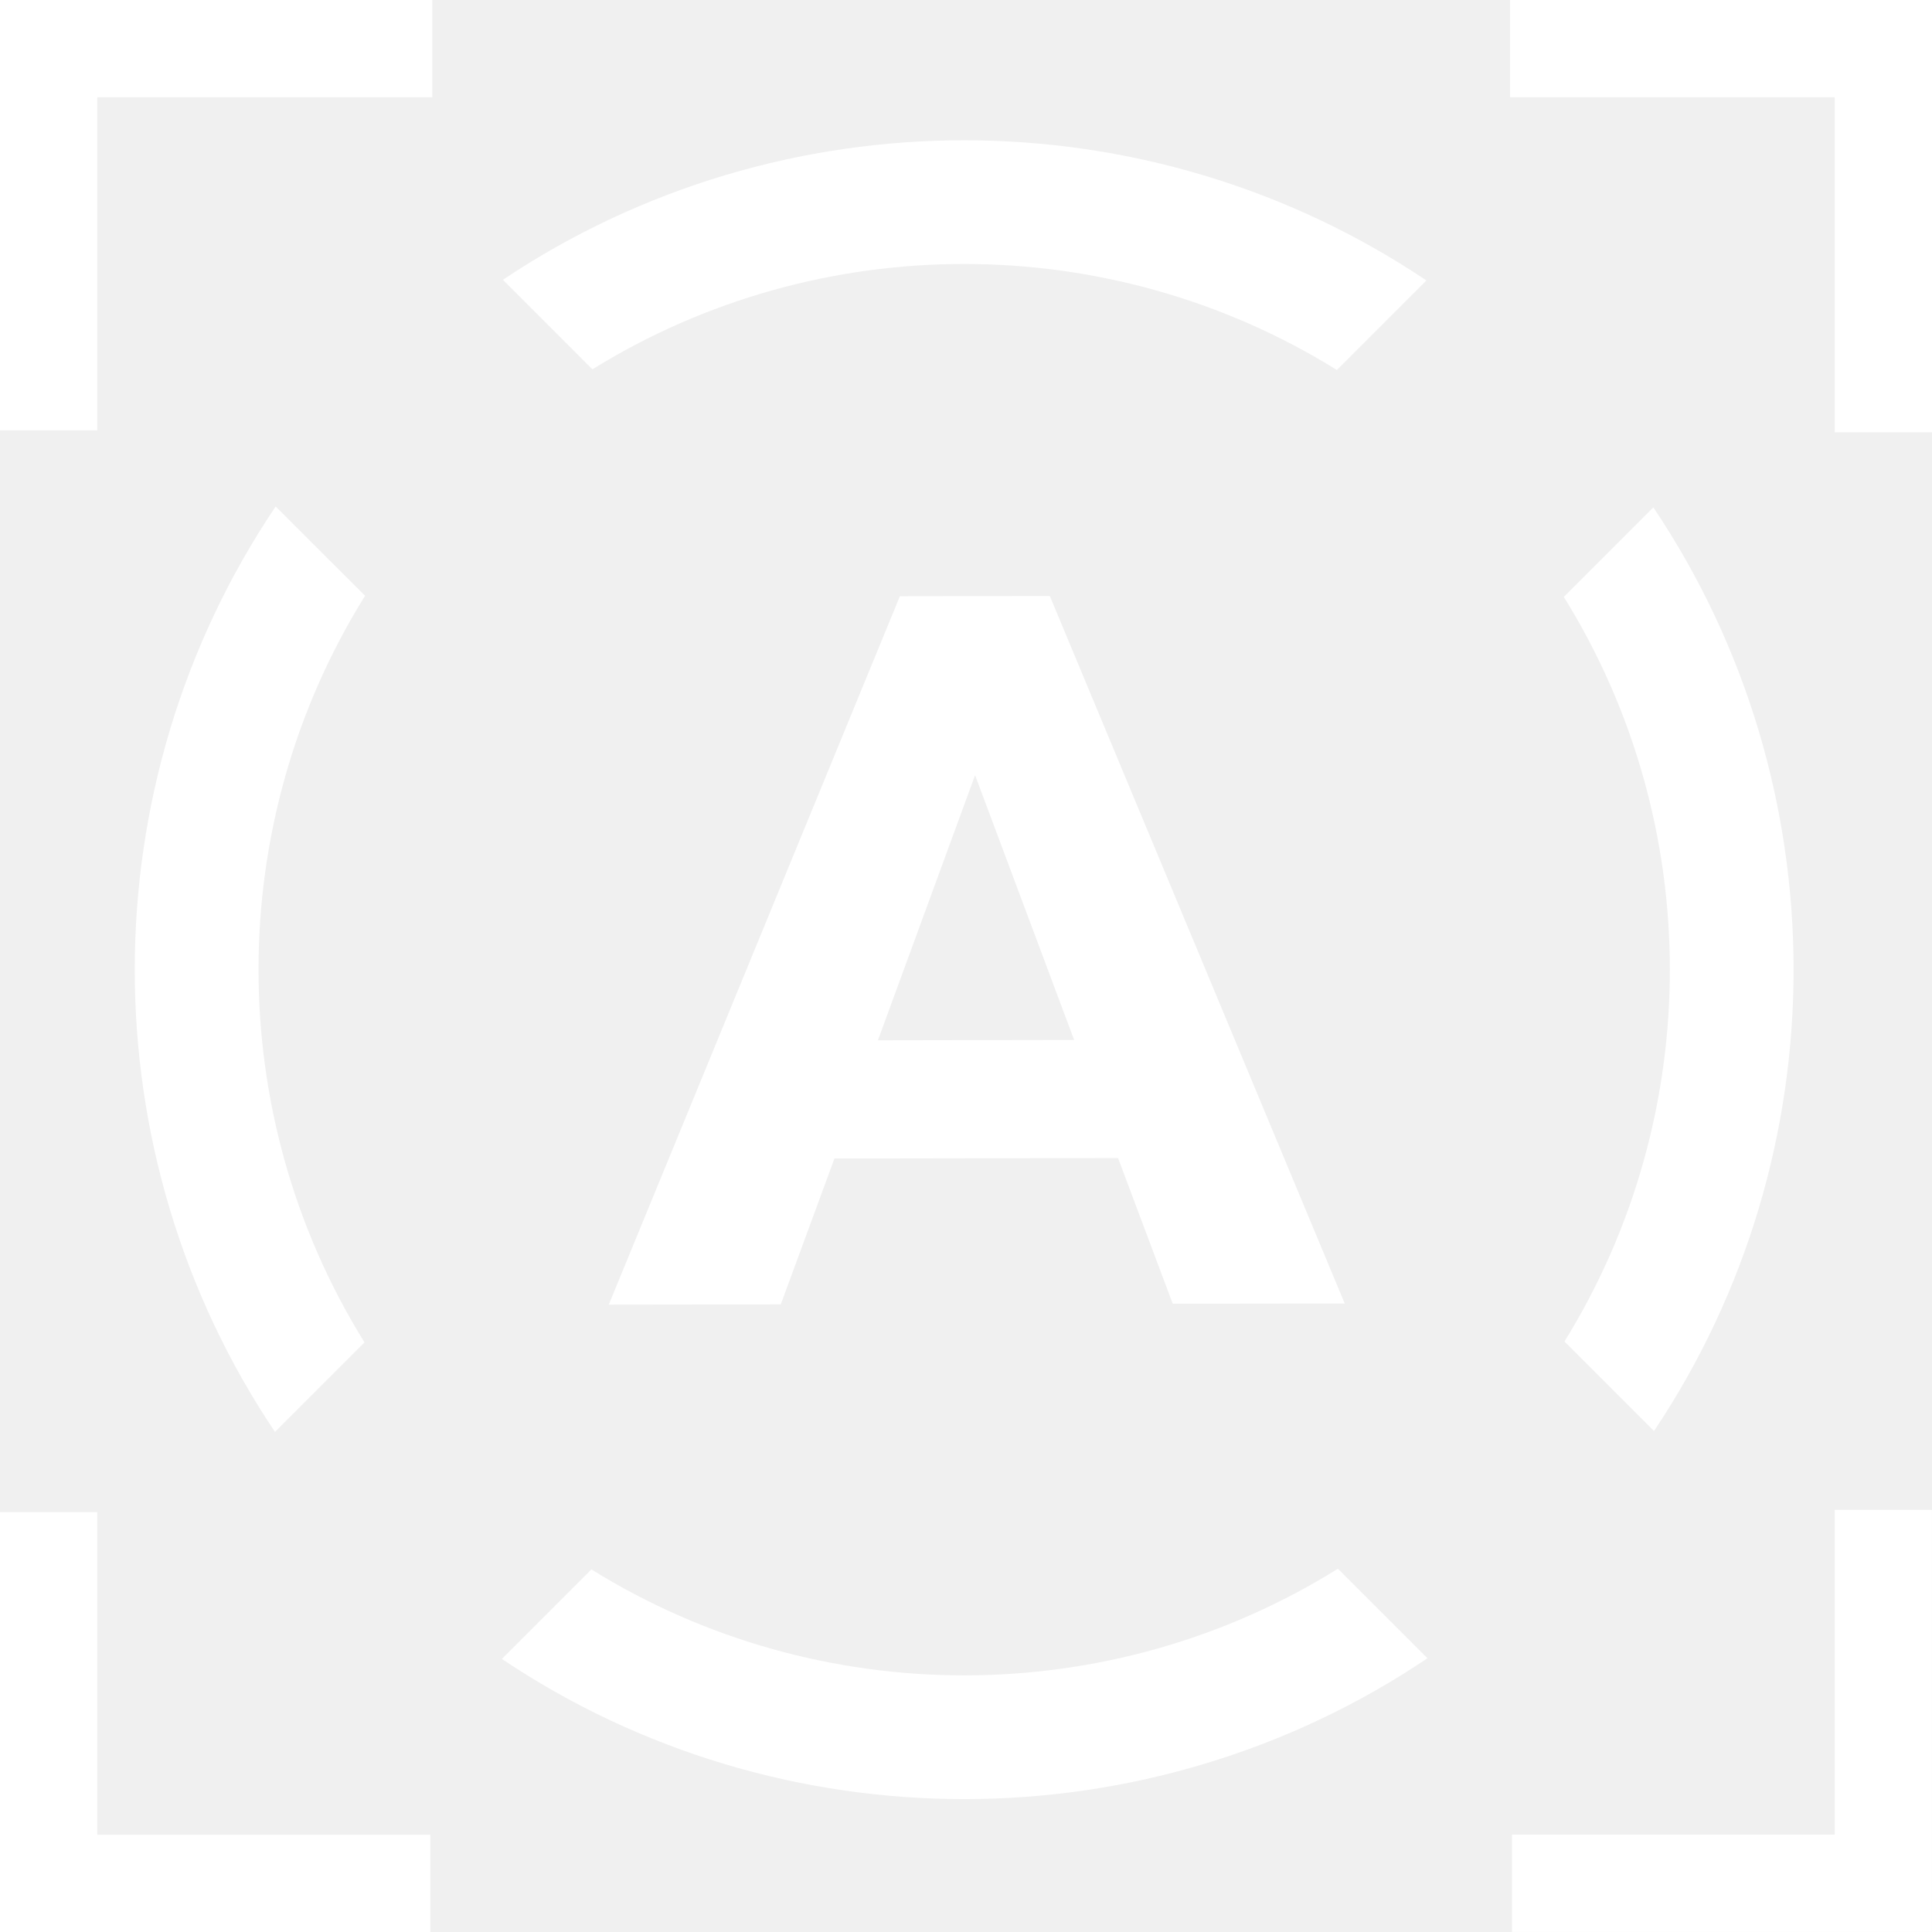
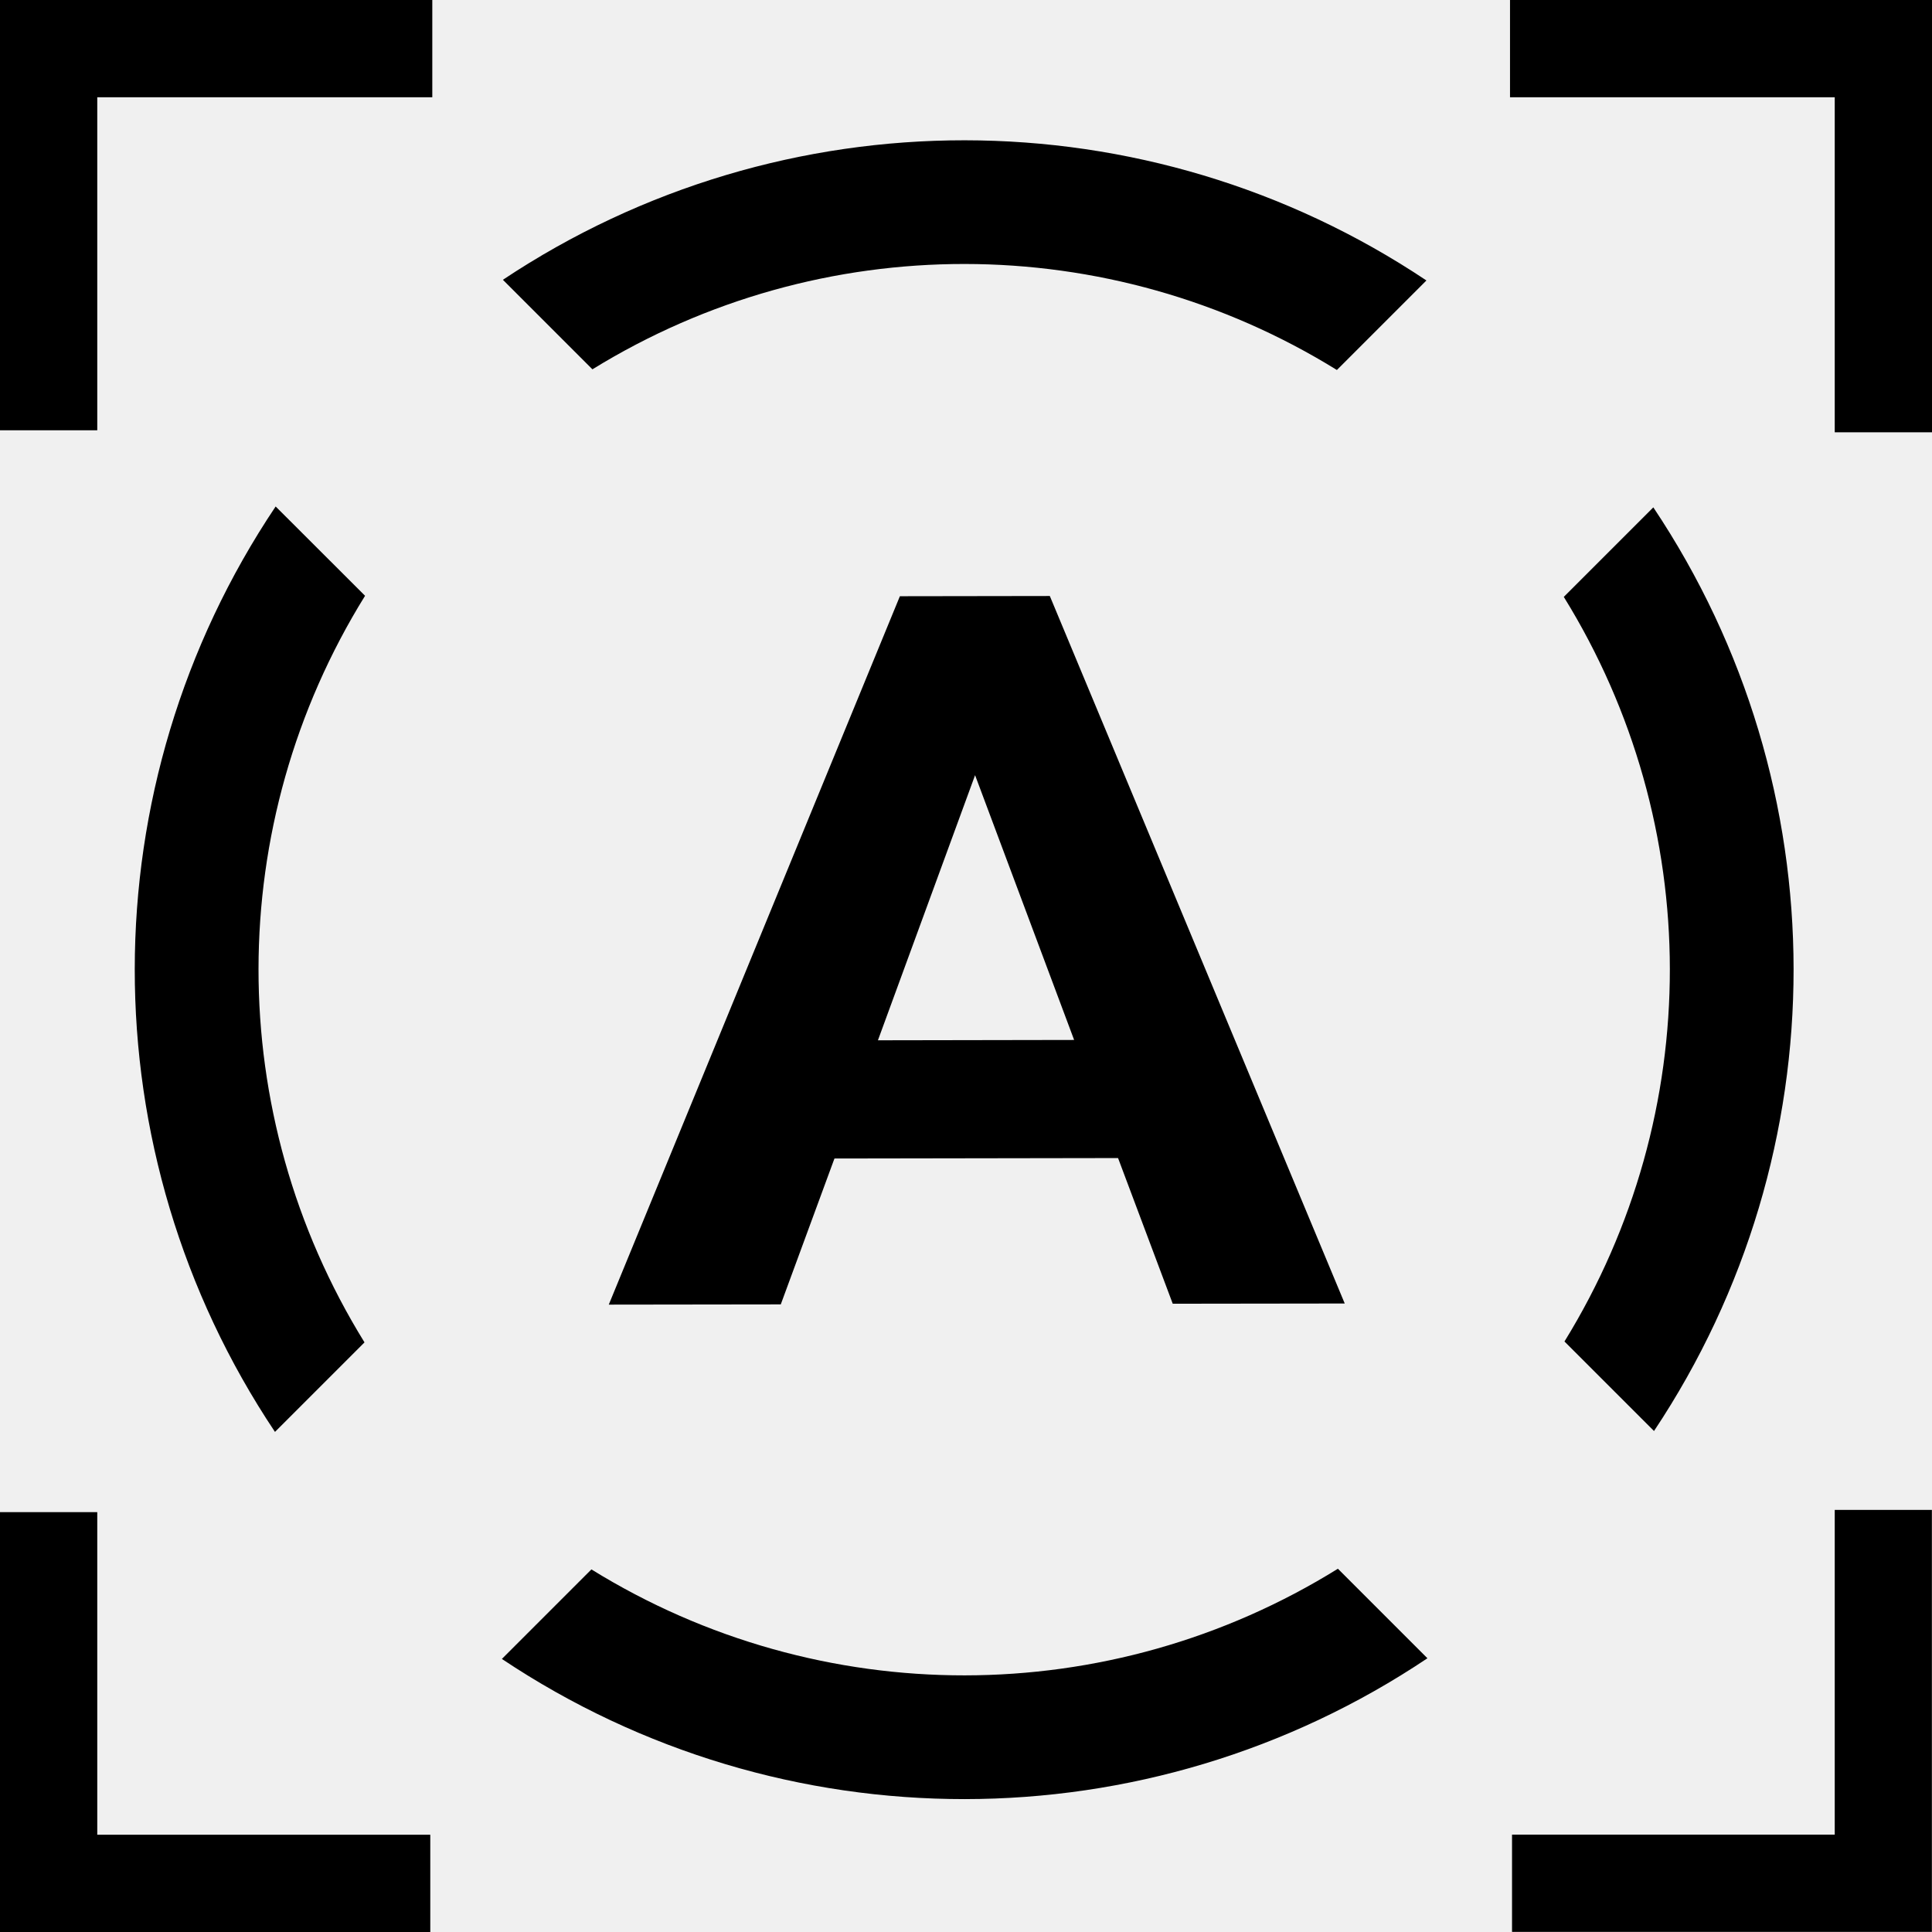
- <svg xmlns="http://www.w3.org/2000/svg" version="1.0" id="Layer_1" x="0px" y="0px" width="172.42px" height="172.42px" viewBox="0 0 172.42 172.42" style="enable-background:new 0 0 172.42 172.42;" xml:space="preserve">
-   <g>
-     <path style="fill:#FFFFFF;" d="M52.78,140.06l-7.99,7.99c24.88,16.7,57.74,16.68,82.6-0.06L119.4,140   C99.1,152.67,73.1,152.69,52.78,140.06z M24.54,127.79l7.99-7.99c-12.63-20.32-12.61-46.32,0.05-66.63L24.6,45.2   C7.86,70.06,7.83,102.91,24.54,127.79z M119.31,33.02l7.99-7.99C102.48,8.37,69.72,8.35,44.88,24.97l7.99,7.99   C73.15,20.4,99.05,20.43,119.31,33.02z M139.62,119.72l7.99,7.99c16.63-24.84,16.61-57.6-0.06-82.43l-7.99,7.99   C152.16,73.53,152.18,99.44,139.62,119.72z" />
+ <svg xmlns="http://www.w3.org/2000/svg" id="applogo2" width="172.42" height="172.42" viewBox="0 0 172.42 172.42">
+   <g id="Group_87" data-name="Group 87">
+     <path id="Path_717" data-name="Path 717" d="M52.78,140.06l-7.99,7.99a74.28,74.28,0,0,0,82.6-.06L119.4,140A63.218,63.218,0,0,1,52.78,140.06ZM24.54,127.79l7.99-7.99a63.257,63.257,0,0,1,.05-66.63L24.6,45.2A74.245,74.245,0,0,0,24.54,127.79Zm94.77-94.77,7.99-7.99a74.279,74.279,0,0,0-82.42-.06l7.99,7.99A63.222,63.222,0,0,1,119.31,33.02Zm20.31,86.7,7.99,7.99a74.259,74.259,0,0,0-.06-82.43l-7.99,7.99A63.218,63.218,0,0,1,139.62,119.72Z" />
  </g>
-   <path style="fill:#FFFFFF;" d="M163.74,134.76v28.97h-28.8v8.68h37.47v-37.66H163.74z M134.76,0v8.68h28.98v29.9h8.68V0H134.76z   M8.68,163.74v-28.79H0v37.47h38.4v-8.68H8.68z M0,0v38.4h8.68V8.68h29.9V0H0z" />
-   <g>
-     <path style="fill:#FFFFFF;" d="M99.78,103.35l-25.31,0.04l-4.79,13.02l-15.35,0.02l25.98-63.22l13.38-0.02l26.32,63.14l-15.35,0.02   L99.78,103.35z M78.35,92.84l17.51-0.03l-8.84-23.63L78.35,92.84z" />
+   <path id="Path_718" data-name="Path 718" d="M163.74,134.76v28.97h-28.8v8.68h37.47V134.75h-8.67ZM134.76,0V8.68h28.98v29.9h8.68V0ZM8.68,163.74V134.95H0v37.47H38.4v-8.68H8.68ZM0,0V38.4H8.68V8.68h29.9V0Z" />
+   <g id="Group_88" data-name="Group 88">
+     <path id="Path_719" data-name="Path 719" d="M99.78,103.35l-25.31.04-4.79,13.02-15.35.02L80.31,53.21l13.38-.02,26.32,63.14-15.35.02ZM78.35,92.84l17.51-.03L87.02,69.18Z" />
  </g>
</svg>
